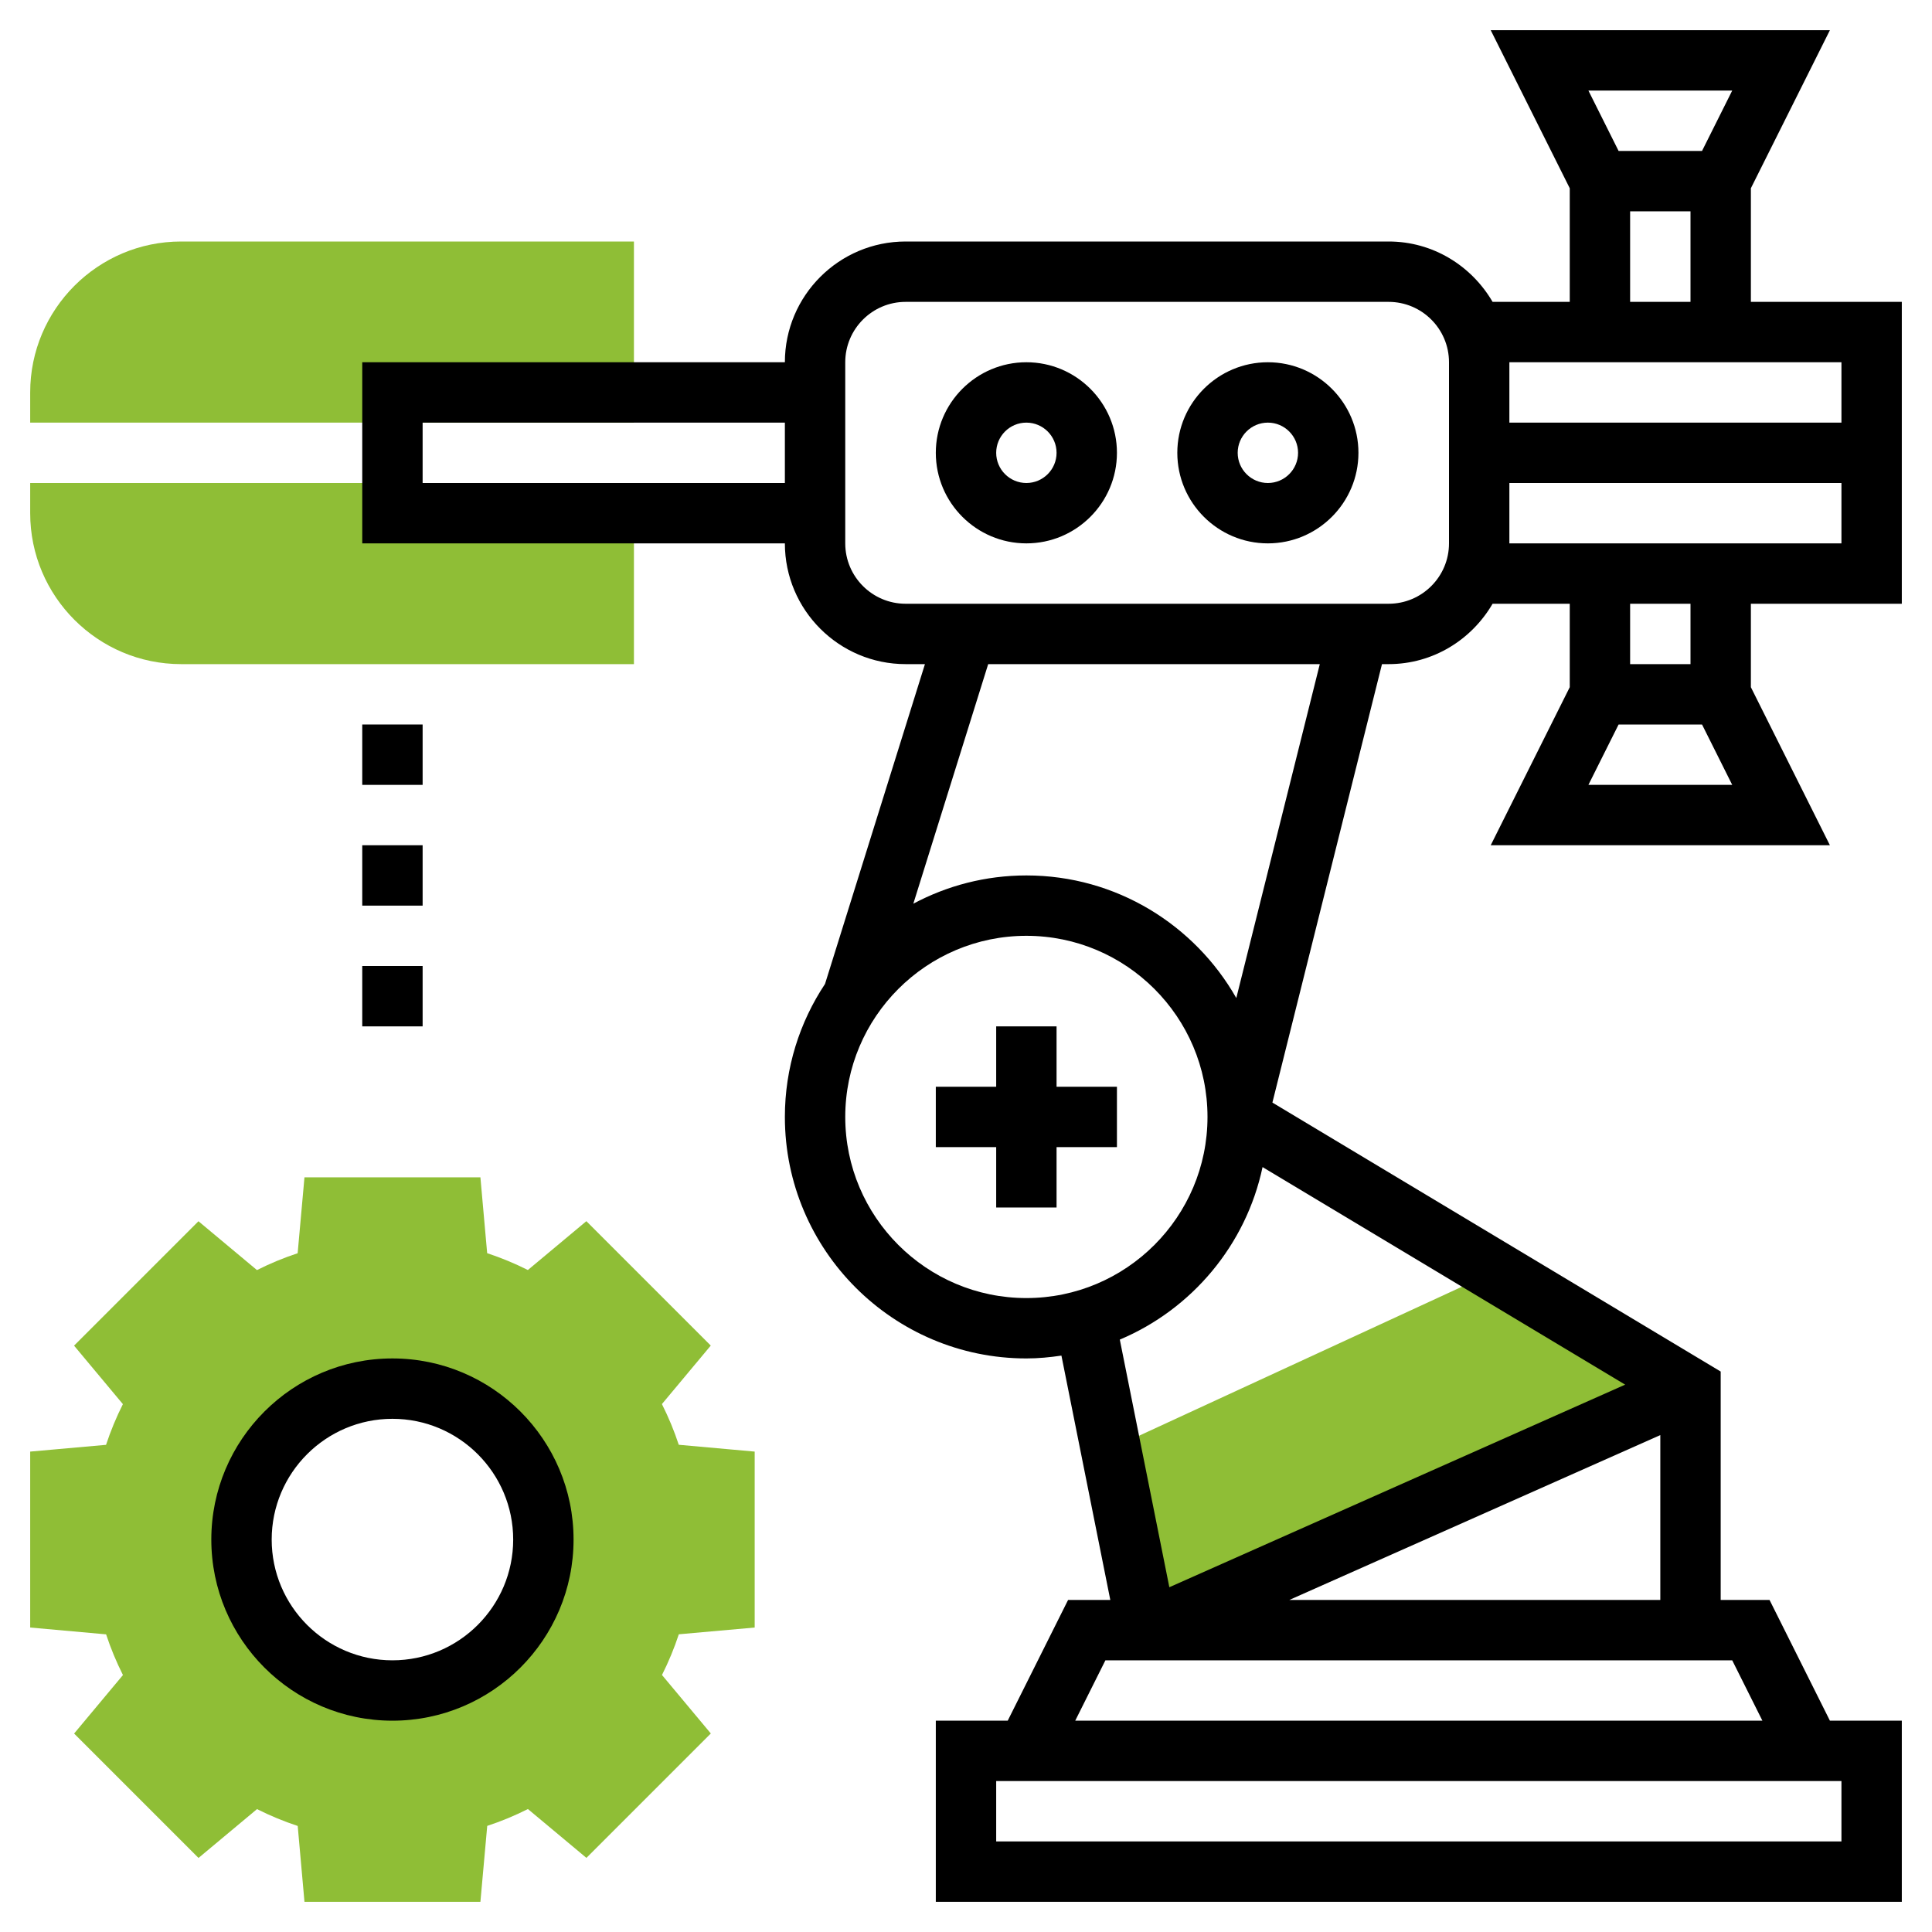
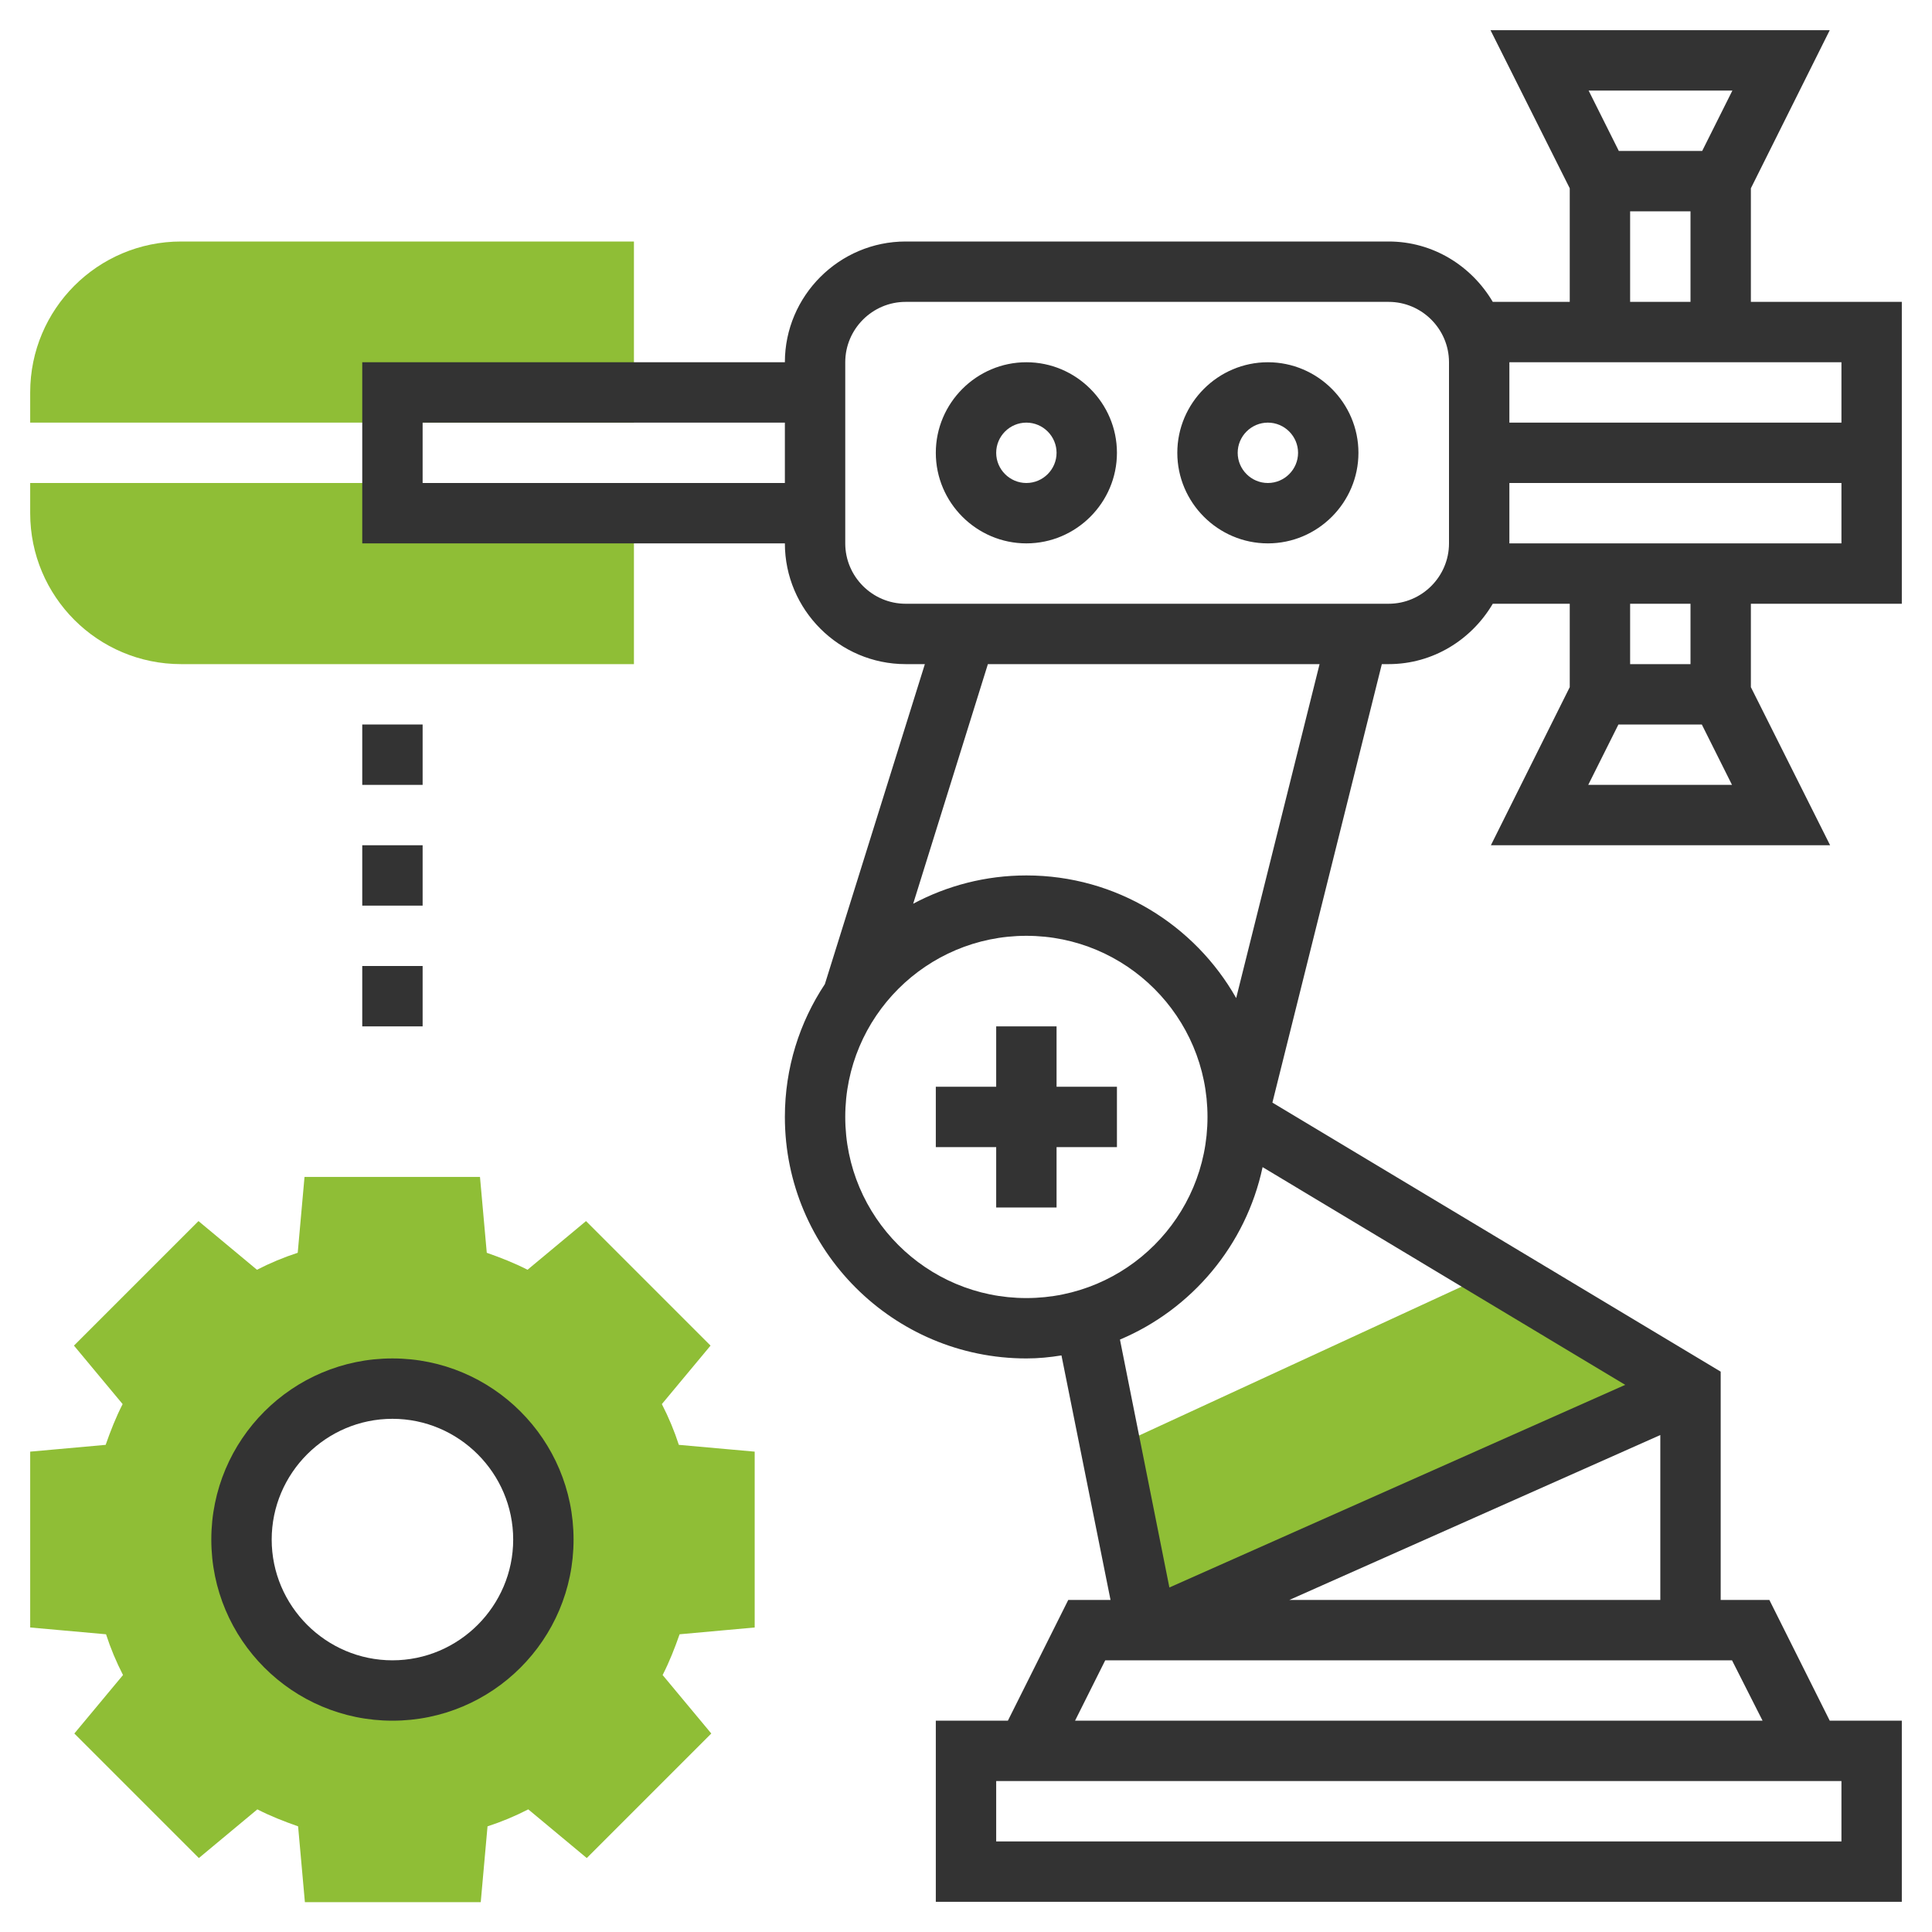
- <svg xmlns="http://www.w3.org/2000/svg" version="1.1" id="Layer_1_1_" x="0px" y="0px" viewBox="0 0 64 64" style="enable-background:new 0 0 64 64;" xml:space="preserve" width="512px" height="512px" class="">
+ <svg xmlns="http://www.w3.org/2000/svg" version="1.1" id="Layer_1_1_" x="0px" y="0px" viewBox="0 0 512 512" style="enable-background:new 0 0 512 512;" xml:space="preserve">
+   <style type="text/css">
+ 	.st0{fill:#8FBE36;}
+ 	.st1{fill:#333333;}
+ </style>
  <g>
    <g>
      <g>
-         <polygon style="fill:#8FBE36" points="38,54 36.581,48.092 49.581,42.092 55,46   " data-original="#F0BC5E" class="active-path" data-old_color="#F0BC5E" />
+         <polygon class="st0" points="304,432 292.6,384.7 396.6,336.7 440,368    " />
      </g>
      <g>
-         <path style="fill:#8FBE36" d="M21,14H1v-1c0-2.757,2.243-5,5-5h15V14z" data-original="#F0BC5E" class="active-path" data-old_color="#F0BC5E" />
+         <path class="st0" d="M168,112H8v-8c0-22.1,17.9-40,40-40h120V112z" />
      </g>
      <g>
-         <path style="fill:#8FBE36" d="M21,22H6c-2.757,0-5-2.243-5-5v-1h20V22z" data-original="#F0BC5E" class="active-path" data-old_color="#F0BC5E" />
+         <path class="st0" d="M168,176H48c-22.1,0-40-17.9-40-40v-8h160V176z" />
      </g>
      <g>
-         <path style="fill:#8FBE36" d="M25,53.914v-5.828l-2.515-0.226c-0.152-0.463-0.339-0.913-0.558-1.348l1.618-1.938l-4.121-4.121    l-1.938,1.618c-0.435-0.219-0.885-0.405-1.348-0.558L15.914,39h-5.828L9.86,41.515c-0.463,0.152-0.913,0.339-1.348,0.558    l-1.938-1.618l-4.121,4.121l1.618,1.938c-0.219,0.435-0.405,0.885-0.558,1.348L1,48.086v5.828l2.515,0.226    c0.152,0.463,0.339,0.913,0.558,1.348l-1.618,1.938l4.121,4.121l1.938-1.618c0.435,0.219,0.885,0.405,1.348,0.558L10.086,63h5.828    l0.226-2.515c0.463-0.152,0.913-0.339,1.348-0.558l1.938,1.618l4.121-4.121l-1.618-1.938c0.219-0.435,0.405-0.885,0.558-1.348    L25,53.914z M13,56c-2.761,0-5-2.239-5-5s2.239-5,5-5s5,2.239,5,5S15.761,56,13,56z" data-original="#F0BC5E" class="active-path" data-old_color="#F0BC5E" />
+         <path class="st0" d="M200,431.3v-46.6l-20.1-1.8c-1.2-3.7-2.7-7.3-4.5-10.8l12.9-15.5l-33-33l-15.5,12.9     c-3.5-1.8-7.1-3.2-10.8-4.5l-1.8-20.1H80.7l-1.8,20.1c-3.7,1.2-7.3,2.7-10.8,4.5l-15.5-12.9l-33,33l12.9,15.5     c-1.8,3.5-3.2,7.1-4.5,10.8L8,384.7v46.6l20.1,1.8c1.2,3.7,2.7,7.3,4.5,10.8l-12.9,15.5l33,33l15.5-12.9     c3.5,1.8,7.1,3.2,10.8,4.5l1.8,20.1h46.6l1.8-20.1c3.7-1.2,7.3-2.7,10.8-4.5l15.5,12.9l33-33l-12.9-15.5     c1.8-3.5,3.2-7.1,4.5-10.8L200,431.3z M104,448c-22.1,0-40-17.9-40-40s17.9-40,40-40s40,17.9,40,40S126.1,448,104,448z" />
      </g>
      <g>
-         <polygon points="35,34 33,34 33,36 31,36 31,38 33,38 33,40 35,40 35,38 37,38 37,36 35,36   " data-original="#000000" class="" style="fill:#000000" />
-         <path d="M63,20V10h-5V6.236L60.618,1H49.382L52,6.236V10h-2.556C48.75,8.81,47.474,8,46,8H30c-2.206,0-4,1.794-4,4H12v6h14    c0,2.206,1.794,4,4,4h0.64l-3.31,10.594C26.491,33.858,26,35.372,26,37c0,4.411,3.589,8,8,8c0.395,0,0.781-0.038,1.161-0.094    L36.78,53h-1.398l-2,4H31v6h32v-6h-2.382l-2-4H57v-7.566l-14.85-8.91L45.78,22H46c1.474,0,2.75-0.81,3.444-2H52v2.764L49.382,28    h11.236L58,22.764V20H63z M14,16v-2h12v2H14z M28,37c0-3.309,2.691-6,6-6s6,2.691,6,6s-2.691,6-6,6S28,40.309,28,37z     M41.824,38.661l12.012,7.207l-15.1,6.711l-1.641-8.203C39.479,43.372,41.276,41.245,41.824,38.661z M61,61H33v-2h28V61z     M58.382,57H35.618l1-2h20.764L58.382,57z M42.712,53L55,47.539V53H42.712z M40.954,33.061C39.577,30.64,36.979,29,34,29    c-1.353,0-2.627,0.34-3.745,0.936L32.735,22H43.72L40.954,33.061z M48,18c0,1.103-0.897,2-2,2H30c-1.103,0-2-0.897-2-2v-6    c0-1.103,0.897-2,2-2h16c1.103,0,2,0.897,2,2V18z M57.382,3l-1,2h-2.764l-1-2H57.382z M54,7h2v3h-2V7z M61,12v2H50v-2H61z M50,16    h11v2H50V16z M52.618,26l1-2h2.764l1,2H52.618z M56,22h-2v-2h2V22z" data-original="#000000" class="" style="fill:#000000" />
-         <path d="M34,12c-1.654,0-3,1.346-3,3s1.346,3,3,3s3-1.346,3-3S35.654,12,34,12z M34,16c-0.552,0-1-0.449-1-1s0.448-1,1-1    s1,0.449,1,1S34.552,16,34,16z" data-original="#000000" class="" style="fill:#000000" />
-         <path d="M42,12c-1.654,0-3,1.346-3,3s1.346,3,3,3s3-1.346,3-3S43.654,12,42,12z M42,16c-0.552,0-1-0.449-1-1s0.448-1,1-1    s1,0.449,1,1S42.552,16,42,16z" data-original="#000000" class="" style="fill:#000000" />
-         <path d="M13,45c-3.309,0-6,2.691-6,6s2.691,6,6,6s6-2.691,6-6S16.309,45,13,45z M13,55c-2.206,0-4-1.794-4-4s1.794-4,4-4    s4,1.794,4,4S15.206,55,13,55z" data-original="#000000" class="" style="fill:#000000" />
-         <rect x="12" y="24" width="2" height="2" data-original="#000000" class="" style="fill:#000000" />
-         <rect x="12" y="28" width="2" height="2" data-original="#000000" class="" style="fill:#000000" />
-         <rect x="12" y="32" width="2" height="2" data-original="#000000" class="" style="fill:#000000" />
+         <polygon class="st1" points="280,272 264,272 264,288 248,288 248,304 264,304 264,320 280,320 280,304 296,304 296,288 280,288         " />
+         <path class="st1" d="M504,160V80h-40V49.9L484.9,8h-89.9L416,49.9V80h-20.4c-5.6-9.5-15.8-16-27.6-16H240c-17.6,0-32,14.4-32,32     H96v48h112c0,17.6,14.4,32,32,32h5.1l-26.5,84.8C211.9,270.9,208,283,208,296c0,35.3,28.7,64,64,64c3.2,0,6.2-0.3,9.3-0.8     l13,64.8h-11.2l-16,32H248v48h256v-48h-19.1l-16-32H456v-60.5l-118.8-71.3l29-116.2h1.8c11.8,0,22-6.5,27.6-16H416v22.1     L395.1,224h89.9L464,182.1V160H504z M112,128v-16h96v16H112z M224,296c0-26.5,21.5-48,48-48s48,21.5,48,48s-21.5,48-48,48     S224,322.5,224,296z M334.6,309.3l96.1,57.7l-120.8,53.7L296.8,355C315.8,347,330.2,330,334.6,309.3z M488,488H264v-16h224V488z      M467.1,456H284.9l8-16h166.1L467.1,456z M341.7,424l98.3-43.7V424H341.7z M327.6,264.5c-11-19.4-31.8-32.5-55.6-32.5     c-10.8,0-21,2.7-30,7.5l19.8-63.5h87.9L327.6,264.5z M384,144c0,8.8-7.2,16-16,16H240c-8.8,0-16-7.2-16-16V96c0-8.8,7.2-16,16-16     h128c8.8,0,16,7.2,16,16V144z M459.1,24l-8,16h-22.1l-8-16H459.1z M432,56h16v24h-16V56z M488,96v16h-88V96H488z M400,128h88v16     h-88V128z M420.9,208l8-16h22.1l8,16H420.9z M448,176h-16v-16h16V176z" />
+         <path class="st1" d="M272,96c-13.2,0-24,10.8-24,24s10.8,24,24,24s24-10.8,24-24S285.2,96,272,96z M272,128c-4.4,0-8-3.6-8-8     s3.6-8,8-8s8,3.6,8,8S276.4,128,272,128z" />
+         <path class="st1" d="M336,96c-13.2,0-24,10.8-24,24s10.8,24,24,24s24-10.8,24-24S349.2,96,336,96z M336,128c-4.4,0-8-3.6-8-8     s3.6-8,8-8s8,3.6,8,8S340.4,128,336,128z" />
+         <path class="st1" d="M104,360c-26.5,0-48,21.5-48,48s21.5,48,48,48s48-21.5,48-48S130.5,360,104,360z M104,440     c-17.6,0-32-14.4-32-32s14.4-32,32-32s32,14.4,32,32S121.6,440,104,440z" />
+         <rect x="96" y="192" class="st1" width="16" height="16" />
+         <rect x="96" y="224" class="st1" width="16" height="16" />
+         <rect x="96" y="256" class="st1" width="16" height="16" />
      </g>
    </g>
  </g>
</svg>
